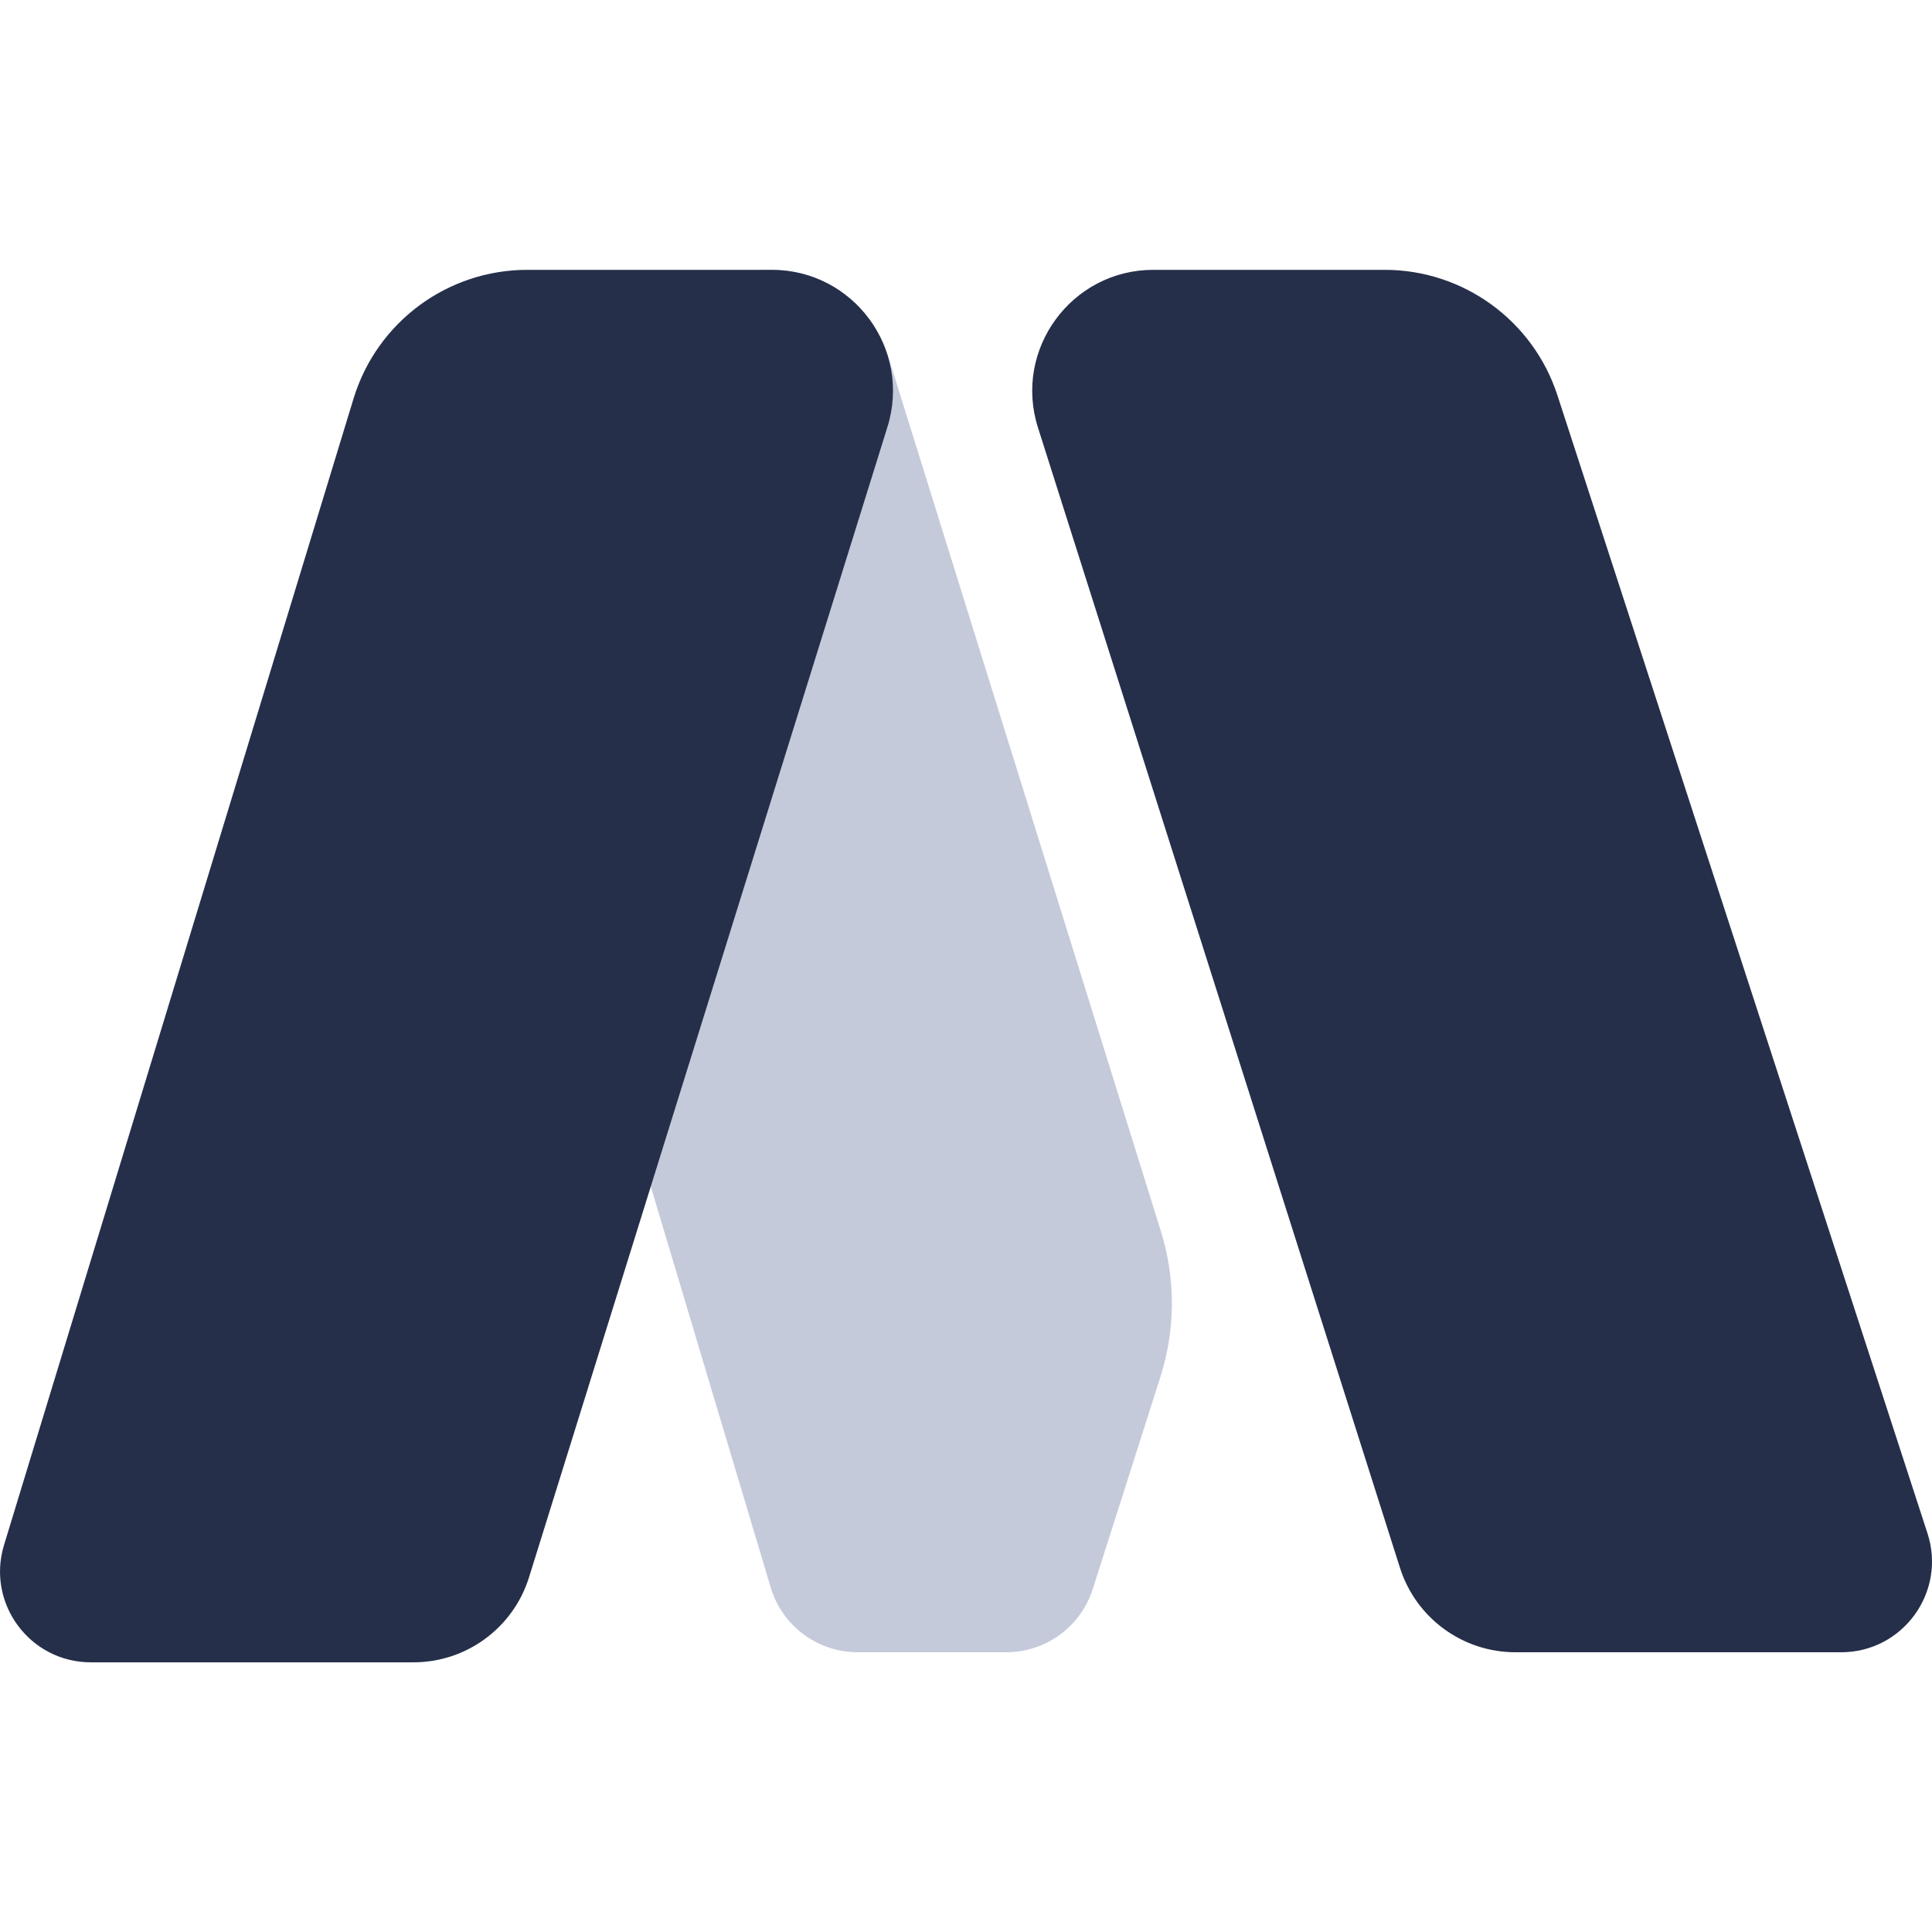
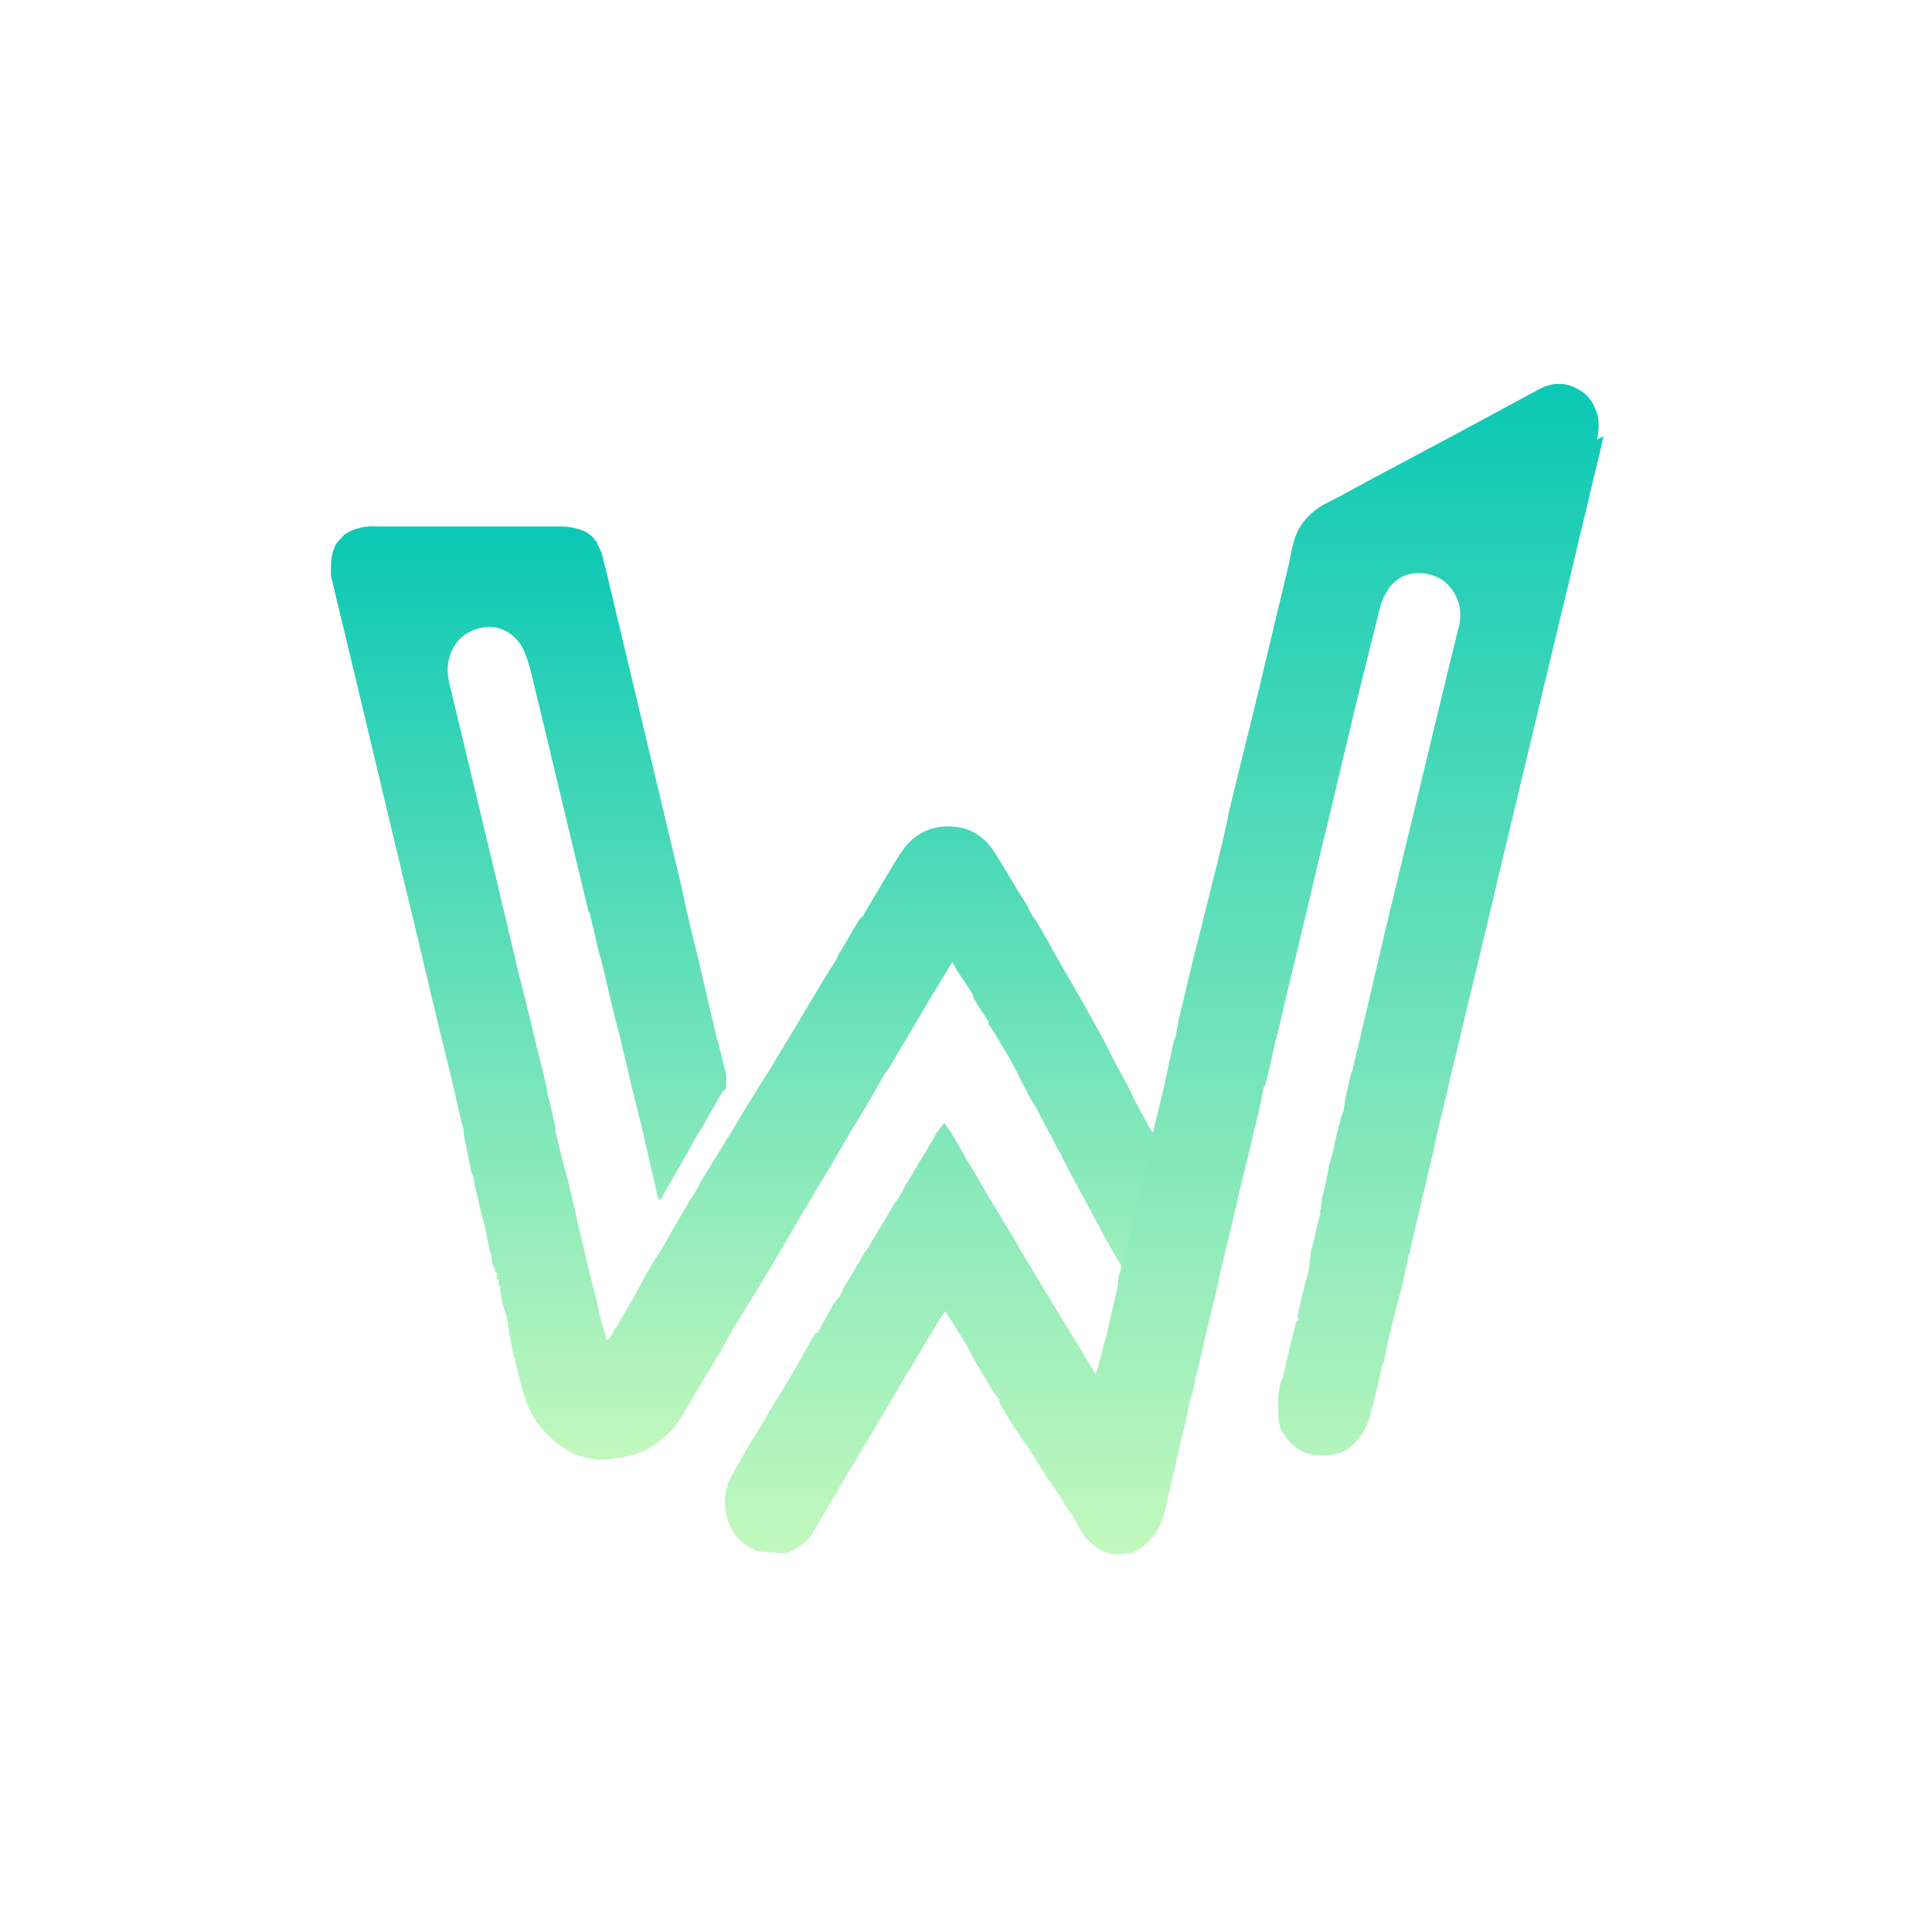
- <svg xmlns="http://www.w3.org/2000/svg" width="24" height="24" viewBox="0 0 24 24" fill="none">
-   <path d="M14.421 15.295L11.033 4.426C10.834 3.787 10.243 3.352 9.574 3.352C8.761 3.352 8.09 3.99 8.049 4.803L7.648 12.674C7.63 13.017 7.671 13.36 7.77 13.689L9.574 19.72C9.717 20.198 10.156 20.525 10.655 20.525H12.5C12.991 20.525 13.426 20.207 13.575 19.739L14.415 17.104C14.603 16.516 14.605 15.884 14.421 15.295Z" fill="#C4CADA" />
-   <path d="M19.347 4.911L23.944 19.048C24.181 19.777 23.638 20.525 22.871 20.525H18.825C18.17 20.525 17.59 20.101 17.391 19.476L12.894 5.312C12.586 4.342 13.31 3.352 14.328 3.352H17.201C18.178 3.352 19.045 3.982 19.347 4.911Z" fill="#252F4A" />
-   <path d="M6.55 3.352H9.588C10.602 3.352 11.326 4.336 11.024 5.304L6.572 19.593C6.376 20.222 5.794 20.65 5.136 20.65H1.129C0.371 20.65 -0.171 19.918 0.05 19.193L4.392 4.951C4.682 4.001 5.558 3.352 6.55 3.352Z" fill="#252F4A" />
+ <svg xmlns="http://www.w3.org/2000/svg" xmlns:xlink="http://www.w3.org/1999/xlink" id="Layer_1" version="1.1" viewBox="0 0 24 24">
+   <defs>
+     <style>
+       .st0 {
+         fill: url(#linear-gradient1);
+       }
+ 
+       .st1 {
+         fill: url(#linear-gradient);
+       }
+     </style>
+     <linearGradient id="linear-gradient" x1="9.22" y1="18.1" x2="9.22" y2="6.53" gradientUnits="userSpaceOnUse">
+       <stop offset="0" stop-color="#c2f8bd" />
+       <stop offset="1" stop-color="#0ac8b5" />
+     </linearGradient>
+     <linearGradient id="linear-gradient1" x1="14.49" y1="19.26" x2="14.49" y2="4.74" xlink:href="#linear-gradient" />
+   </defs>
+   <path class="st1" d="M14.39,14.09s0,.04-.01.06c-.05.2-.1.4-.14.6-.04.19-.09.38-.13.58-.03.12-.06.23-.09.35-.01.04-.03.09-.04.13-.03-.06-.07-.11-.1-.17-.05-.08-.09-.16-.14-.24-.08-.16-.17-.31-.25-.47-.1-.18-.2-.37-.3-.56,0-.01,0-.03-.01-.04,0,0-.02,0-.02-.02-.1-.19-.2-.38-.3-.57,0,0,0,0,0,0-.04-.06-.07-.11-.1-.17-.07-.13-.13-.26-.2-.39-.03-.06-.07-.11-.1-.17-.06-.1-.12-.2-.18-.29,0,0,0-.02,0-.03-.06-.09-.12-.18-.18-.28-.01-.02-.01-.04-.02-.06-.05-.09-.11-.17-.17-.26-.03-.04-.05-.09-.08-.14-.13.22-.26.42-.38.63-.13.22-.26.44-.39.66-.02.04-.05.07-.07.1-.07.12-.13.23-.2.35-.08.13-.15.25-.23.38-.06.1-.12.21-.18.31-.08.14-.17.28-.25.42-.14.24-.29.48-.43.73-.12.2-.24.4-.36.6-.08.12-.15.25-.23.37-.05.1-.11.19-.16.29-.01.03-.03.05-.05.08-.15.25-.29.49-.44.74-.1.17-.25.29-.42.39-.1.06-.22.09-.34.11-.1.01-.2.03-.3.02-.13-.02-.26-.05-.38-.13-.14-.09-.25-.2-.35-.33-.1-.15-.16-.31-.2-.48-.02-.09-.05-.19-.07-.28,0-.01,0-.03,0-.04,0,0-.02-.01-.02-.02-.02-.11-.04-.21-.06-.32.02-.02,0-.03-.01-.04,0-.01,0-.03,0-.04.02-.02,0-.03-.01-.04,0-.01,0-.03,0-.04-.02-.05-.03-.1-.05-.15-.02-.07-.03-.15-.04-.22.02-.02,0-.03-.02-.04,0-.01,0-.03,0-.04.02-.02,0-.03-.02-.04,0-.01,0-.03,0-.04.02-.02,0-.03-.02-.04,0-.01,0-.03,0-.04-.04-.05-.04-.11-.05-.17-.04-.12-.05-.25-.08-.37-.03-.11-.06-.21-.08-.32-.02-.07-.03-.13-.05-.2,0-.03,0-.05-.01-.08-.01-.03-.03-.06-.03-.09-.03-.15-.06-.3-.09-.44,0-.02,0-.03,0-.05-.04-.16-.08-.31-.11-.47-.04-.15-.07-.3-.11-.45-.04-.18-.09-.36-.13-.54-.05-.19-.09-.39-.14-.58-.04-.19-.09-.37-.13-.56,0-.02-.02-.05-.02-.07-.34-1.41-.67-2.82-1.01-4.22,0,0,0-.01,0-.02,0-.13,0-.26.07-.38h0s.07-.08.1-.11h0c.12-.08.26-.11.4-.1.75,0,1.5,0,2.26,0,.13,0,.25.02.36.08,0,0,0,0,0,0,.02.02.04.03.06.05,0,0,0,0,.01.01.01.02.03.04.04.05.02.04.04.09.06.13.02.06.03.13.05.19.28,1.17.56,2.35.84,3.52.06.25.12.5.17.75.04.15.07.3.11.45.04.17.08.34.12.51.04.19.09.37.13.56,0,.03.02.07.03.1.03.14.07.27.1.41,0,.02,0,.04,0,.05,0,.04,0,.08,0,.12-.02.02-.04.03-.05.05-.08.14-.17.29-.25.44-.02.03-.04.06-.06.09-.04.07-.08.15-.12.22-.09.16-.19.32-.28.49-.02.03-.04.06-.05.09-.01,0-.02,0-.03,0,0-.02-.01-.05-.02-.07-.02-.1-.04-.2-.07-.31-.04-.18-.08-.35-.12-.53-.05-.19-.09-.37-.14-.56-.04-.19-.09-.37-.13-.56-.02-.09-.05-.17-.07-.26-.02-.1-.05-.2-.07-.3-.04-.17-.08-.35-.13-.52-.03-.14-.07-.29-.1-.43,0-.01-.01-.03-.02-.04-.23-.94-.45-1.89-.68-2.83-.03-.13-.06-.26-.11-.38-.08-.21-.28-.34-.48-.32-.23.02-.41.17-.46.39-.03.1-.02.2,0,.3.18.75.36,1.5.54,2.25.06.24.11.48.17.71.04.19.09.37.13.56.04.16.08.32.12.47,0,.03.01.06.02.09.05.19.09.39.14.58.04.14.07.28.1.42,0,0,0,.02,0,.03.04.14.07.28.1.42,0,.01,0,.03,0,.04.04.17.08.35.13.52.04.15.07.29.11.44.01.05.02.11.03.16.05.19.09.39.14.58.04.17.09.35.13.52,0,.01,0,.02,0,.04.03.1.06.21.09.31,0,0,0,.02.01.03.07-.04.07-.13.12-.17.07-.12.14-.24.21-.36.05-.09.09-.17.14-.26.07-.12.14-.24.22-.36.11-.2.23-.4.34-.59.03-.05.06-.09.09-.14.03-.06.06-.12.1-.18.1-.16.19-.31.29-.47.02-.03.03-.05.05-.08.11-.19.22-.37.34-.56.04-.06.07-.12.11-.17.15-.26.31-.51.46-.77.1-.16.19-.32.29-.48.03-.05.07-.1.1-.16.01-.03.02-.06.04-.08.08-.13.15-.26.23-.39.01-.02.03-.03.05-.05.02-.03.03-.06.05-.09.14-.23.27-.46.41-.68.16-.25.39-.37.68-.34.21.02.37.13.49.31.14.22.27.45.41.67.02.04.04.08.06.12.03.04.06.08.08.12.08.13.15.26.22.39.08.14.17.29.25.43.06.11.12.21.18.32.09.16.18.32.26.49.08.15.16.3.24.45.01.02.02.05.03.07.02.04.05.09.07.13.04.08.09.16.13.24.01.02.03.04.04.06.01.01.03.02.04.04Z" />
+   <path class="st0" d="M19.92,5.42c-.07.31-.15.62-.22.93-.1.4-.19.81-.29,1.21-.22.92-.44,1.84-.66,2.76-.12.49-.23.98-.35,1.47-.08.35-.17.69-.25,1.04-.04.17-.08.34-.12.5-.04.16-.07.31-.11.47-.04.16-.08.32-.11.49-.05.19-.09.39-.14.58-.05.23-.11.46-.16.7,0,0,0,0-.01.01-.02.1-.04.2-.06.29-.03.14-.07.29-.11.43-.05.21-.1.41-.14.62,0,.01-.01.02-.02.03-.03.15-.06.29-.1.44,0,.04-.02.07-.03.11-.04.21-.13.38-.3.5-.1.07-.22.08-.33.08-.21,0-.36-.1-.47-.28,0,0-.01-.01-.02-.02,0-.02-.01-.03-.02-.05,0-.04-.02-.08-.02-.12,0-.03,0-.07,0-.1-.01-.14,0-.28.06-.41,0-.03.01-.06.02-.09.04-.18.08-.36.13-.54,0-.02.01-.04.02-.06.02,0,.03-.01.01-.04,0-.01,0-.03,0-.04.04-.17.08-.35.13-.52,0,0,0-.01.01-.02,0-.02,0-.04,0-.06,0,0,0-.01.01-.02,0-.02,0-.04,0-.06,0,0,0-.01.01-.02,0-.02,0-.04,0-.06.04-.15.07-.3.11-.45,0,0,0-.01.01-.02,0-.02,0-.04,0-.06,0,0,0-.01.01-.02,0-.02,0-.04,0-.06,0,0,0-.01.01-.02,0-.02,0-.04,0-.06,0,0,0-.01.01-.02h0c.03-.13.06-.25.08-.38.02-.07.04-.15.06-.22.02-.1.04-.2.07-.3.01-.06.03-.11.05-.16.01-.06.02-.13.03-.19.02-.1.05-.2.07-.3,0,0,0,0,.01,0,.02-.1.04-.2.07-.3.01-.06.03-.12.04-.18.11-.45.21-.91.32-1.36.12-.5.24-1,.36-1.49.12-.5.24-1,.36-1.49.05-.22.11-.44.16-.66,0-.01,0-.02.01-.03.05-.19.01-.37-.11-.51-.09-.11-.22-.16-.35-.17-.17-.01-.32.05-.42.21-.04.06-.07.12-.09.19-.08.32-.16.64-.24.96-.15.61-.29,1.22-.44,1.84-.15.61-.29,1.23-.44,1.84-.06.24-.11.48-.17.72,0,0,0,.02-.01.02-.04.19-.08.38-.13.57,0,.01-.01.02-.02.03-.02.08-.03.17-.05.25-.03.14-.07.28-.1.42-.05.21-.1.41-.15.62-.04.19-.09.37-.13.56-.05.2-.1.4-.14.6-.05.22-.11.45-.16.67-.05.23-.11.46-.16.7,0,0,0,0-.01.01-.03.12-.05.24-.08.37-.03.11-.06.22-.08.33-.03.14-.06.28-.1.43,0,.04-.02.08-.03.12-.03.16-.06.33-.16.47-.06.09-.14.17-.25.22-.01,0-.02.01-.03.02-.06,0-.12.01-.19.02-.11,0-.2-.04-.29-.11-.1-.08-.17-.18-.22-.29-.04-.08-.1-.16-.16-.24,0-.02-.01-.03-.02-.05-.07-.11-.15-.21-.22-.32-.04-.06-.08-.13-.12-.2-.08-.12-.17-.25-.25-.37-.06-.09-.12-.19-.17-.28-.01-.02-.02-.05-.02-.07-.03-.04-.06-.07-.08-.11-.07-.11-.14-.23-.21-.35-.04-.06-.07-.13-.1-.19-.06-.1-.12-.19-.18-.29-.03-.05-.06-.09-.1-.15-.07.1-.13.2-.19.3-.1.17-.2.34-.3.5-.13.23-.27.45-.4.68-.13.22-.27.45-.4.67-.12.2-.24.41-.36.61-.07.12-.19.19-.31.24-.03.01-.06.01-.1,0-.09,0-.18-.01-.27-.02-.21-.08-.34-.24-.39-.46-.02-.1-.02-.22.01-.33,0,0,0-.01.01-.02,0-.01,0-.03,0-.04.04-.07.07-.13.11-.2.07-.11.13-.23.2-.34.03-.05.06-.1.1-.16.04-.07.08-.14.12-.21.1-.16.2-.32.29-.48.09-.15.17-.3.26-.45,0-.01.02-.02.04-.03.05-.09.1-.18.15-.27.02-.04.05-.09.08-.13.01-.02.03-.03.04-.04.02-.04.04-.09.06-.13.09-.15.18-.29.26-.44,0,0,.01,0,.01,0,.11-.19.23-.38.34-.57.02-.03.05-.07.07-.1.05-.09.1-.19.16-.28.08-.14.17-.28.25-.42.02-.03.03-.05.04-.08.04-.05.07-.09.11-.14.04.06.08.11.11.16.05.09.11.19.16.28.09.15.18.3.27.46.12.2.25.41.37.61.01.02.02.04.03.06.12.19.23.39.35.58.11.19.23.37.34.56.08.13.16.26.25.41.06-.16.08-.31.13-.46.05-.22.1-.44.15-.65,0-.04,0-.08.01-.12.01-.04.03-.08.04-.13.03-.11.06-.23.09-.35.04-.19.09-.38.13-.58.05-.2.1-.4.14-.6,0-.02,0-.04.01-.06.05-.21.1-.41.15-.62.04-.19.08-.37.12-.56,0-.01.01-.03.02-.04.01-.07.03-.15.04-.22.09-.38.18-.77.28-1.15.07-.28.14-.56.21-.84.05-.2.1-.41.14-.62.07-.29.14-.57.21-.86.06-.23.11-.46.17-.69.07-.31.15-.62.22-.93.05-.19.09-.38.14-.58.02-.1.04-.21.07-.31.06-.19.19-.33.36-.43.2-.1.4-.21.6-.32.36-.19.71-.38,1.07-.57.33-.18.67-.36,1-.54.16-.09.34-.1.5,0,.12.06.19.17.23.3.03.11.02.21,0,.32Z" />
</svg>
